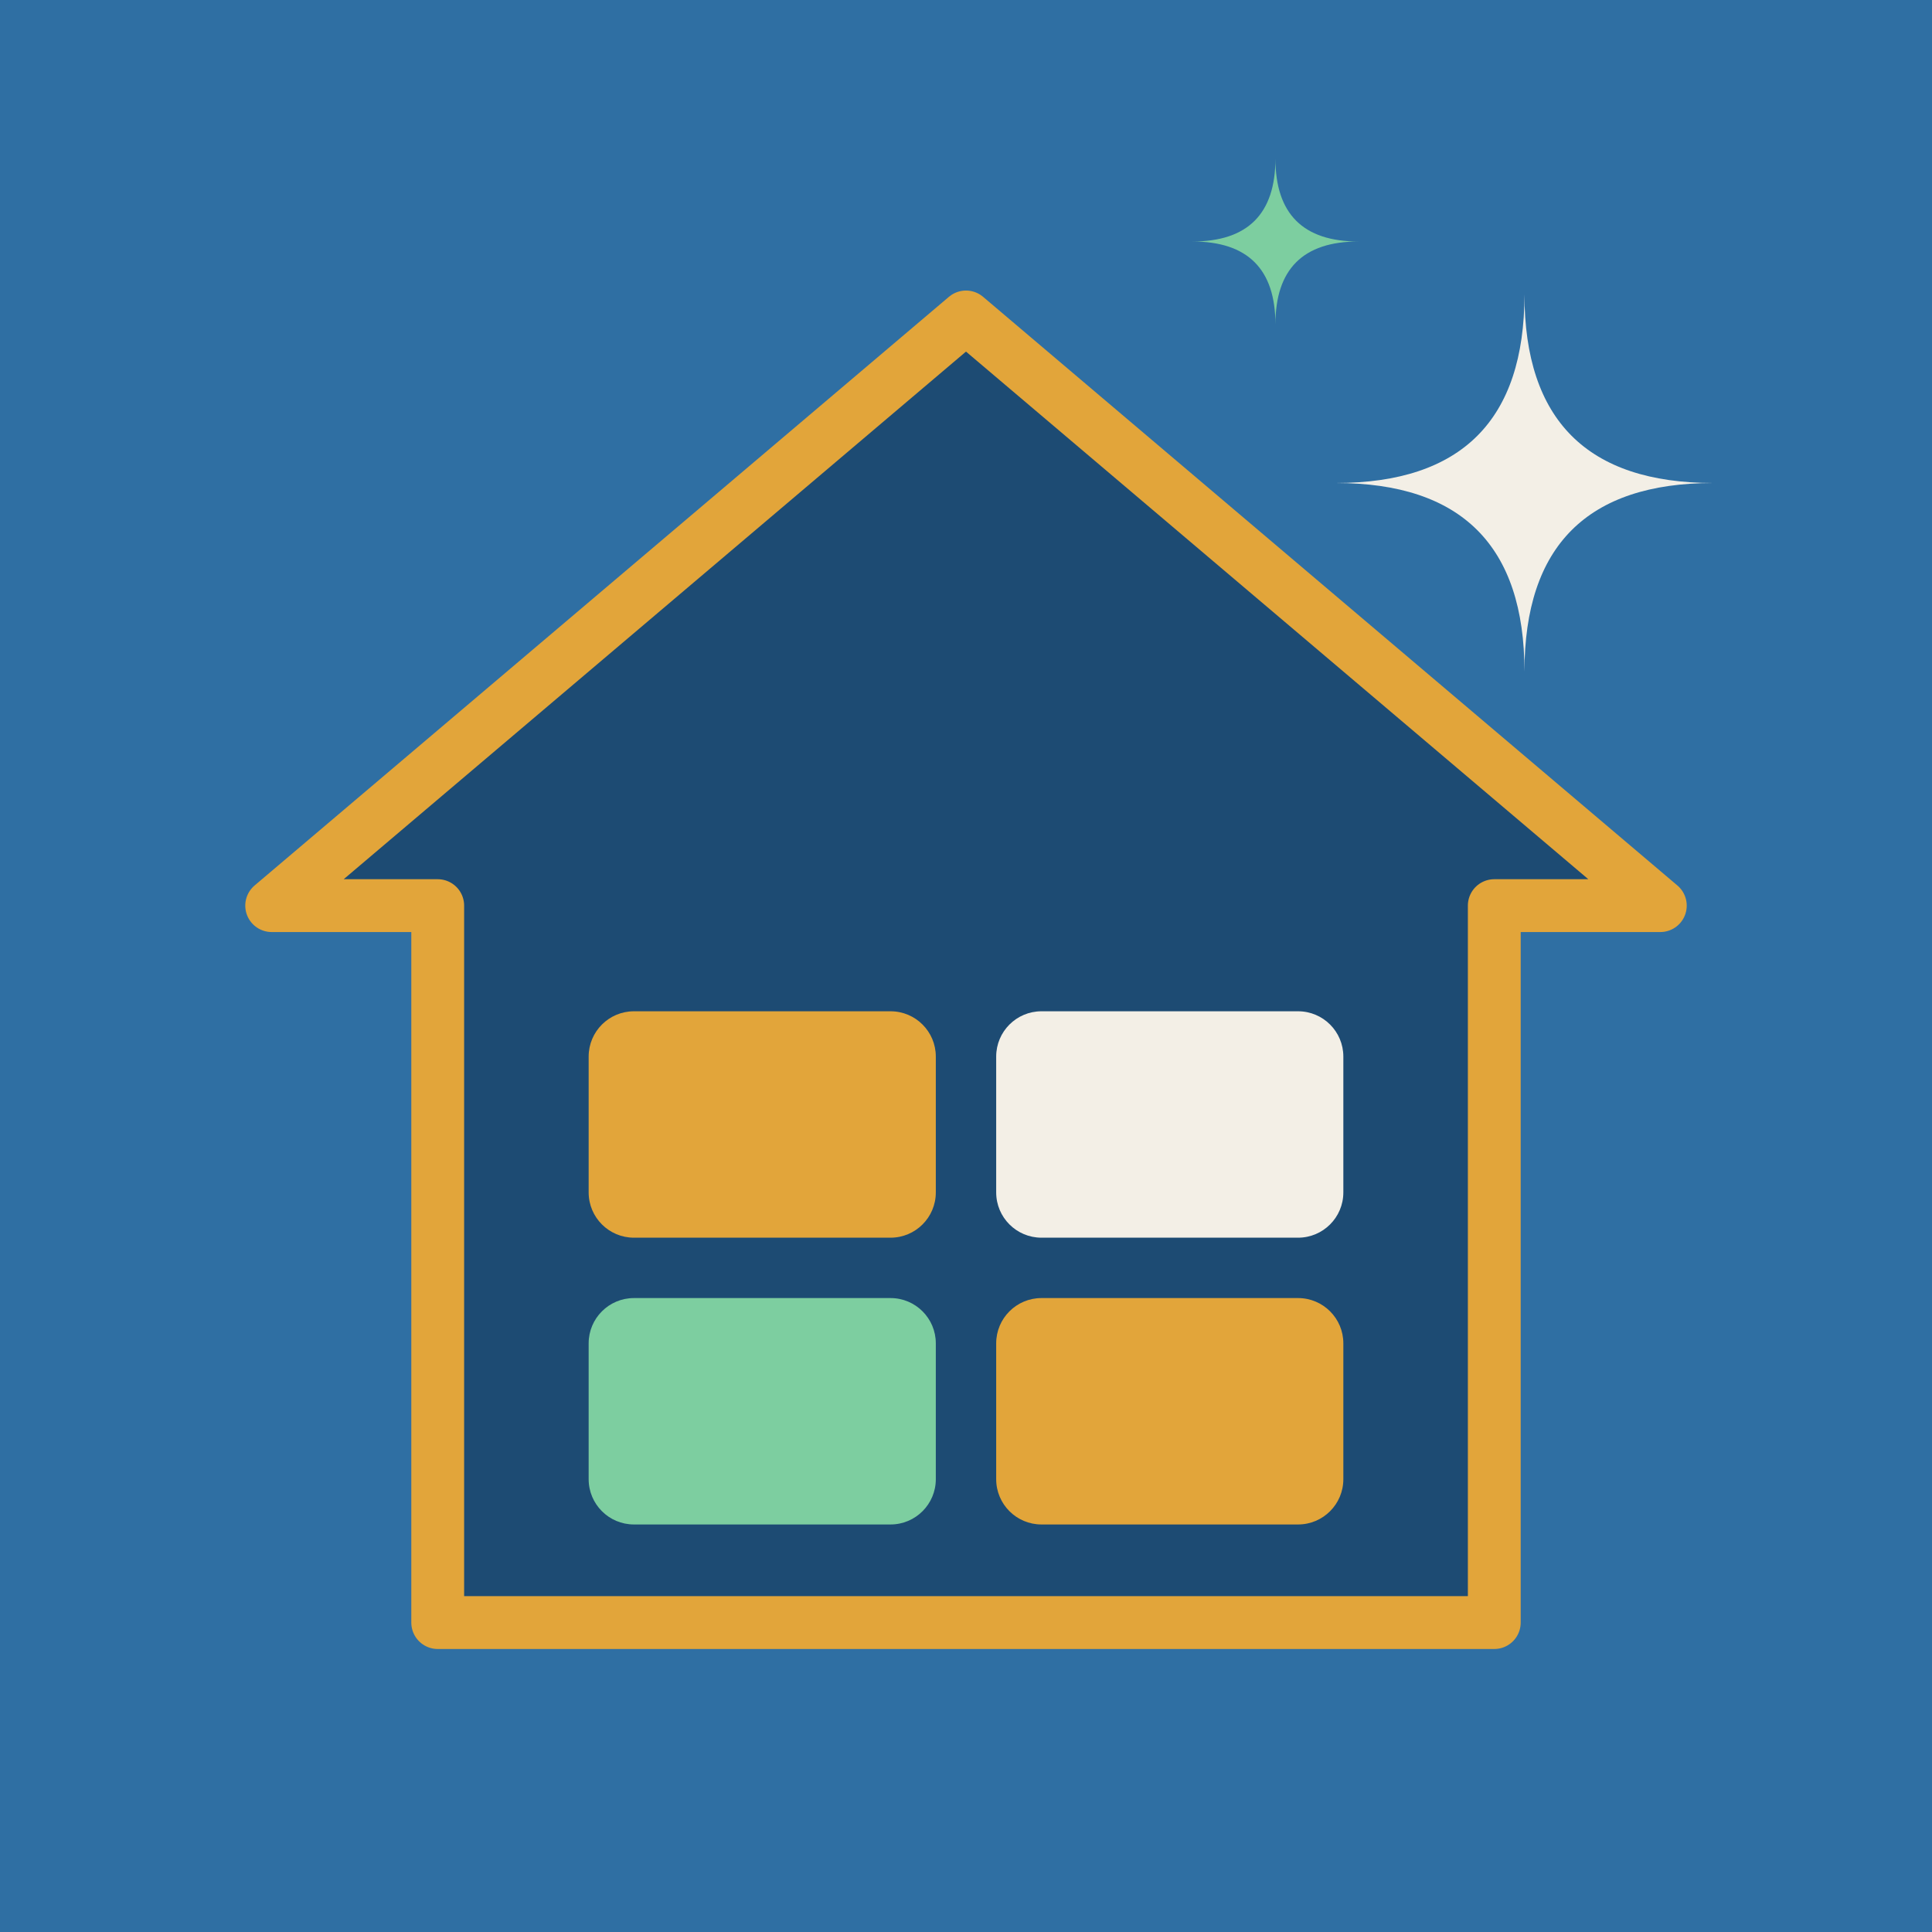
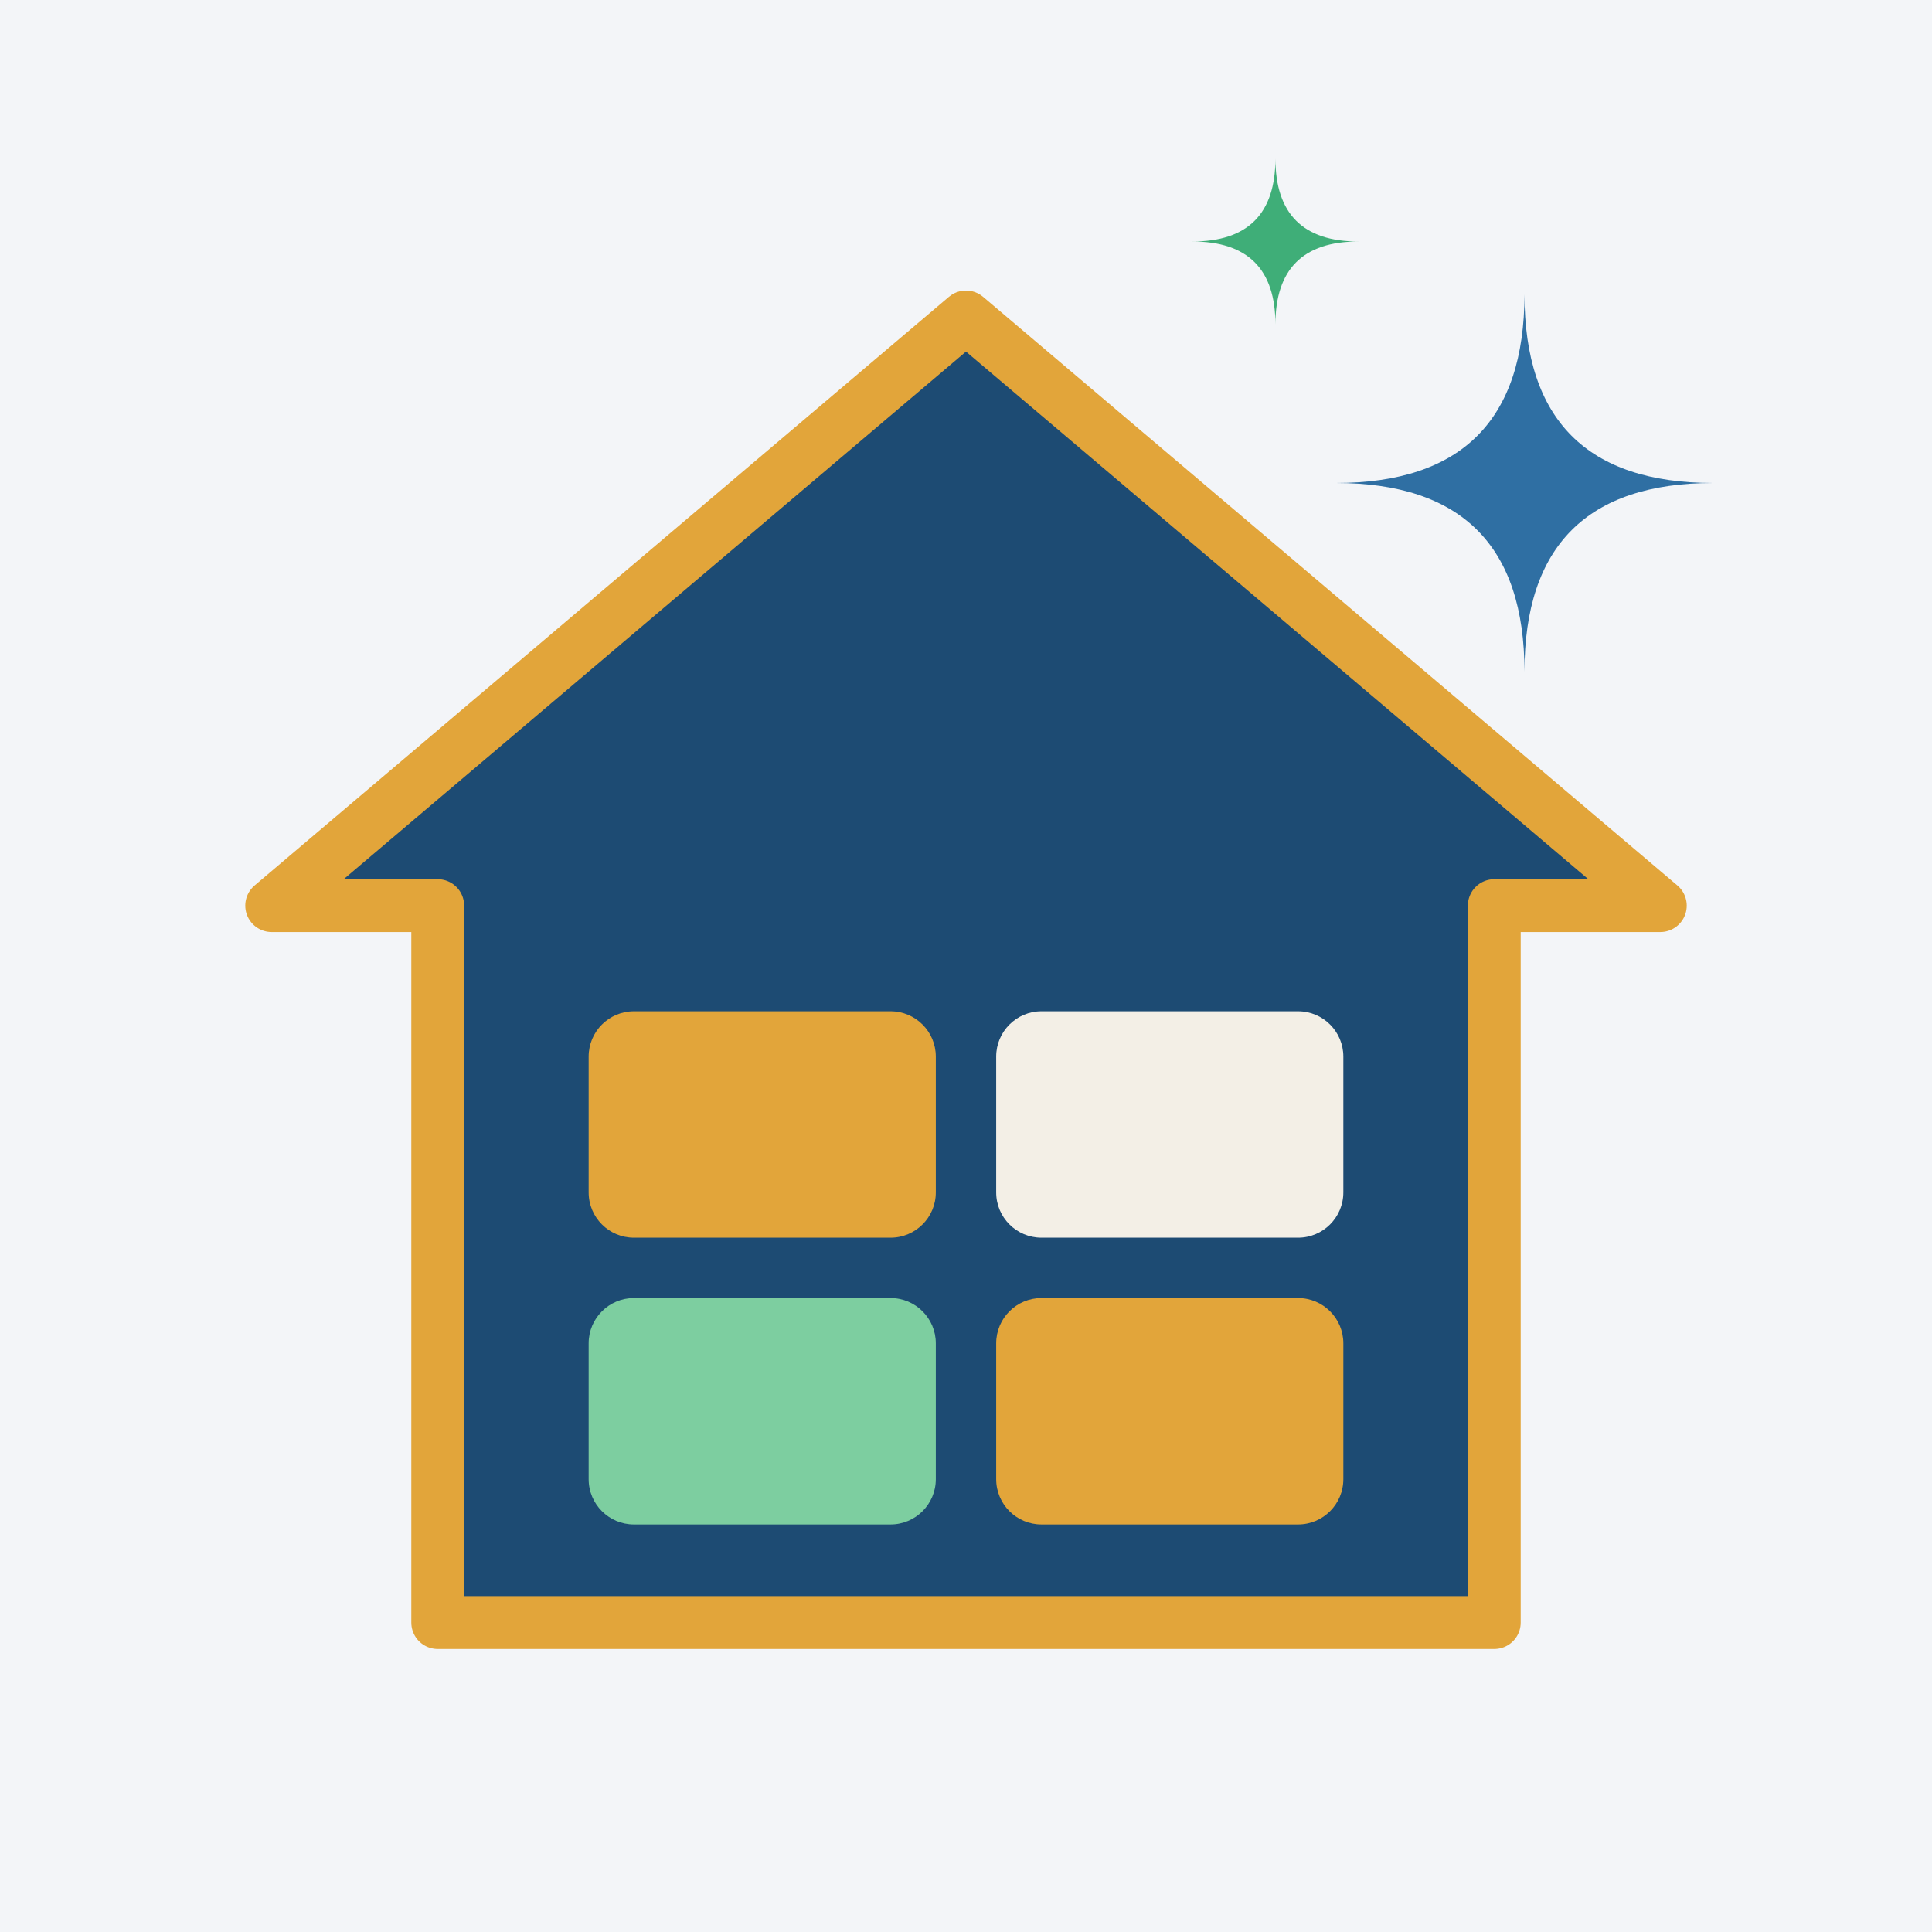
<svg xmlns="http://www.w3.org/2000/svg" viewBox="0 0 512 512">
-   <rect width="512" height="512" fill="#2f6fa3" />
+   <rect width="512" height="512" fill="#f3f5f8" />
  <polygon points="256,84 440,240 396,240 396,430 116,430 116,240 72,240" fill="#1d4b73" stroke="#e2a53a" stroke-width="14" stroke-linejoin="round" />
-   <path d="M404,78 Q404,128 454,128 Q404,128 404,178 Q404,128 354,128 Q404,128 404,78 Z" fill="#f3efe6" />
-   <path d="M338,42 Q338,64 360,64 Q338,64 338,86 Q338,64 316,64 Q338,64 338,42 Z" fill="#7dcea0" />
+   <path d="M404,78 Q404,128 454,128 Q404,128 404,178 Q404,128 354,128 Q404,128 404,78 Z" fill="#2f6fa3" />
+   <path d="M338,42 Q338,64 360,64 Q338,64 338,86 Q338,64 316,64 Q338,64 338,42 Z" fill="#3fae78" />
  <rect x="156" y="268" width="92" height="60" rx="12" fill="#e2a53a" />
  <rect x="264" y="268" width="92" height="60" rx="12" fill="#f3efe6" />
  <rect x="156" y="344" width="92" height="60" rx="12" fill="#7dcea0" />
  <rect x="264" y="344" width="92" height="60" rx="12" fill="#e2a53a" />
</svg>
